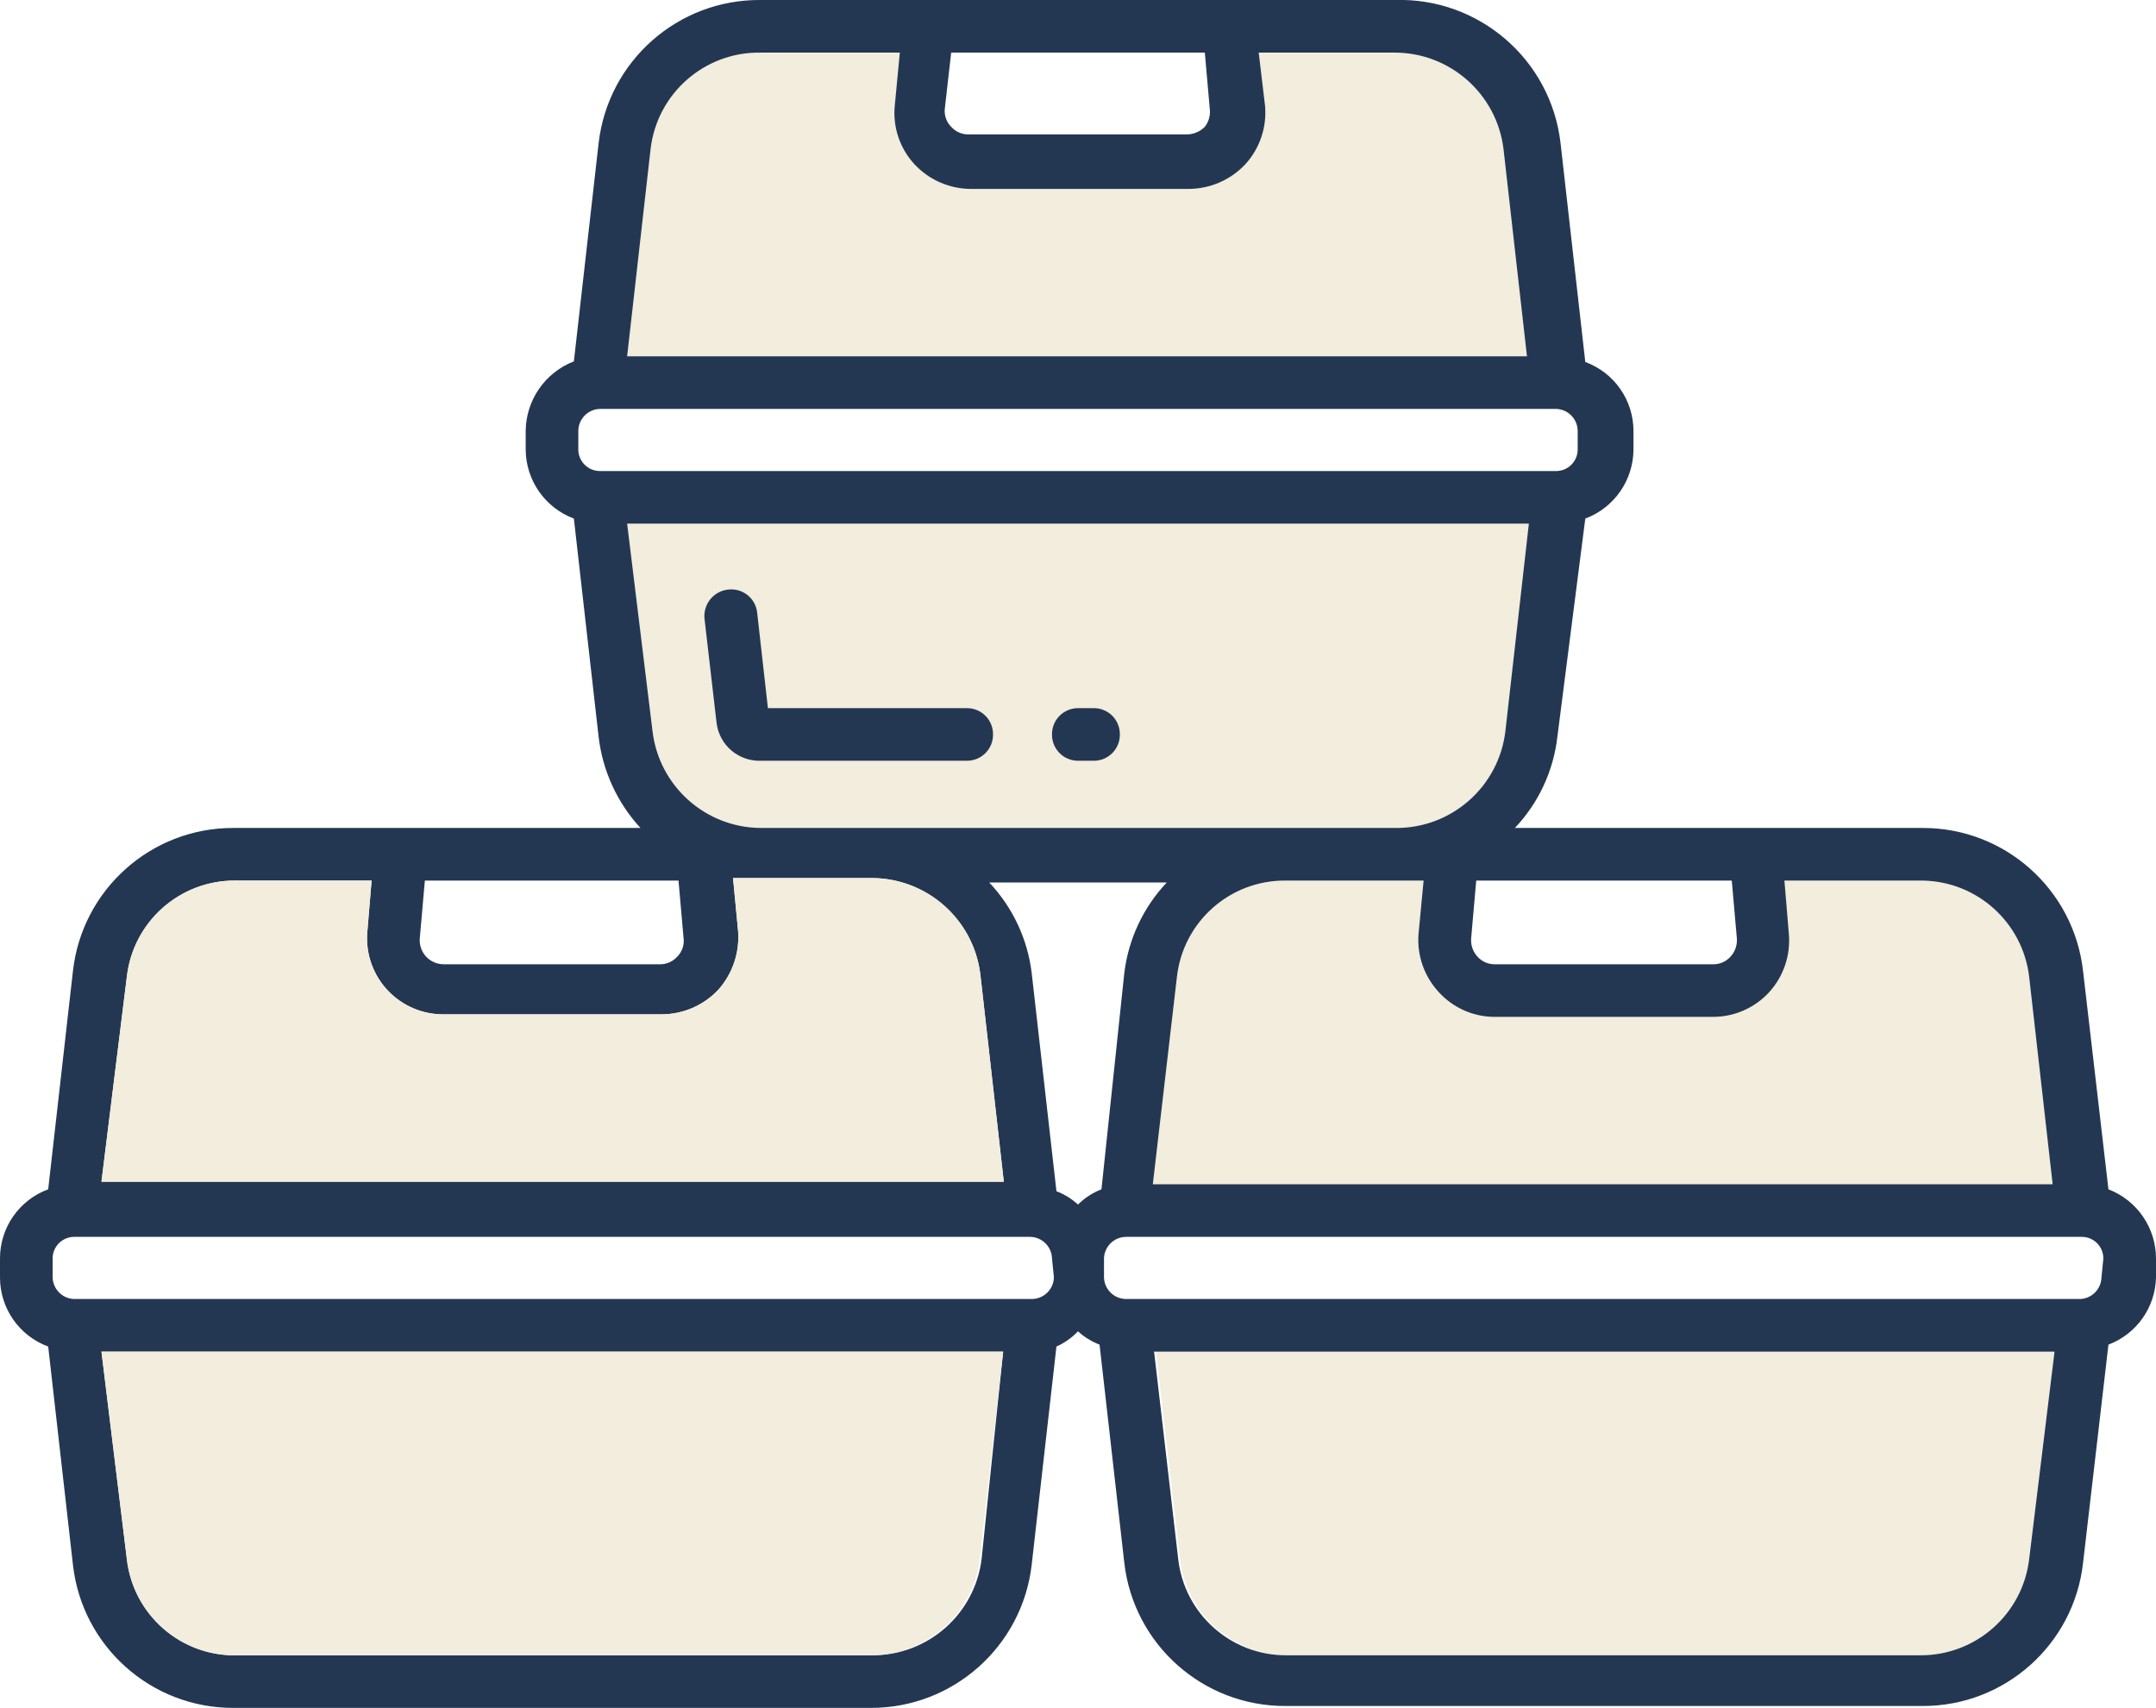
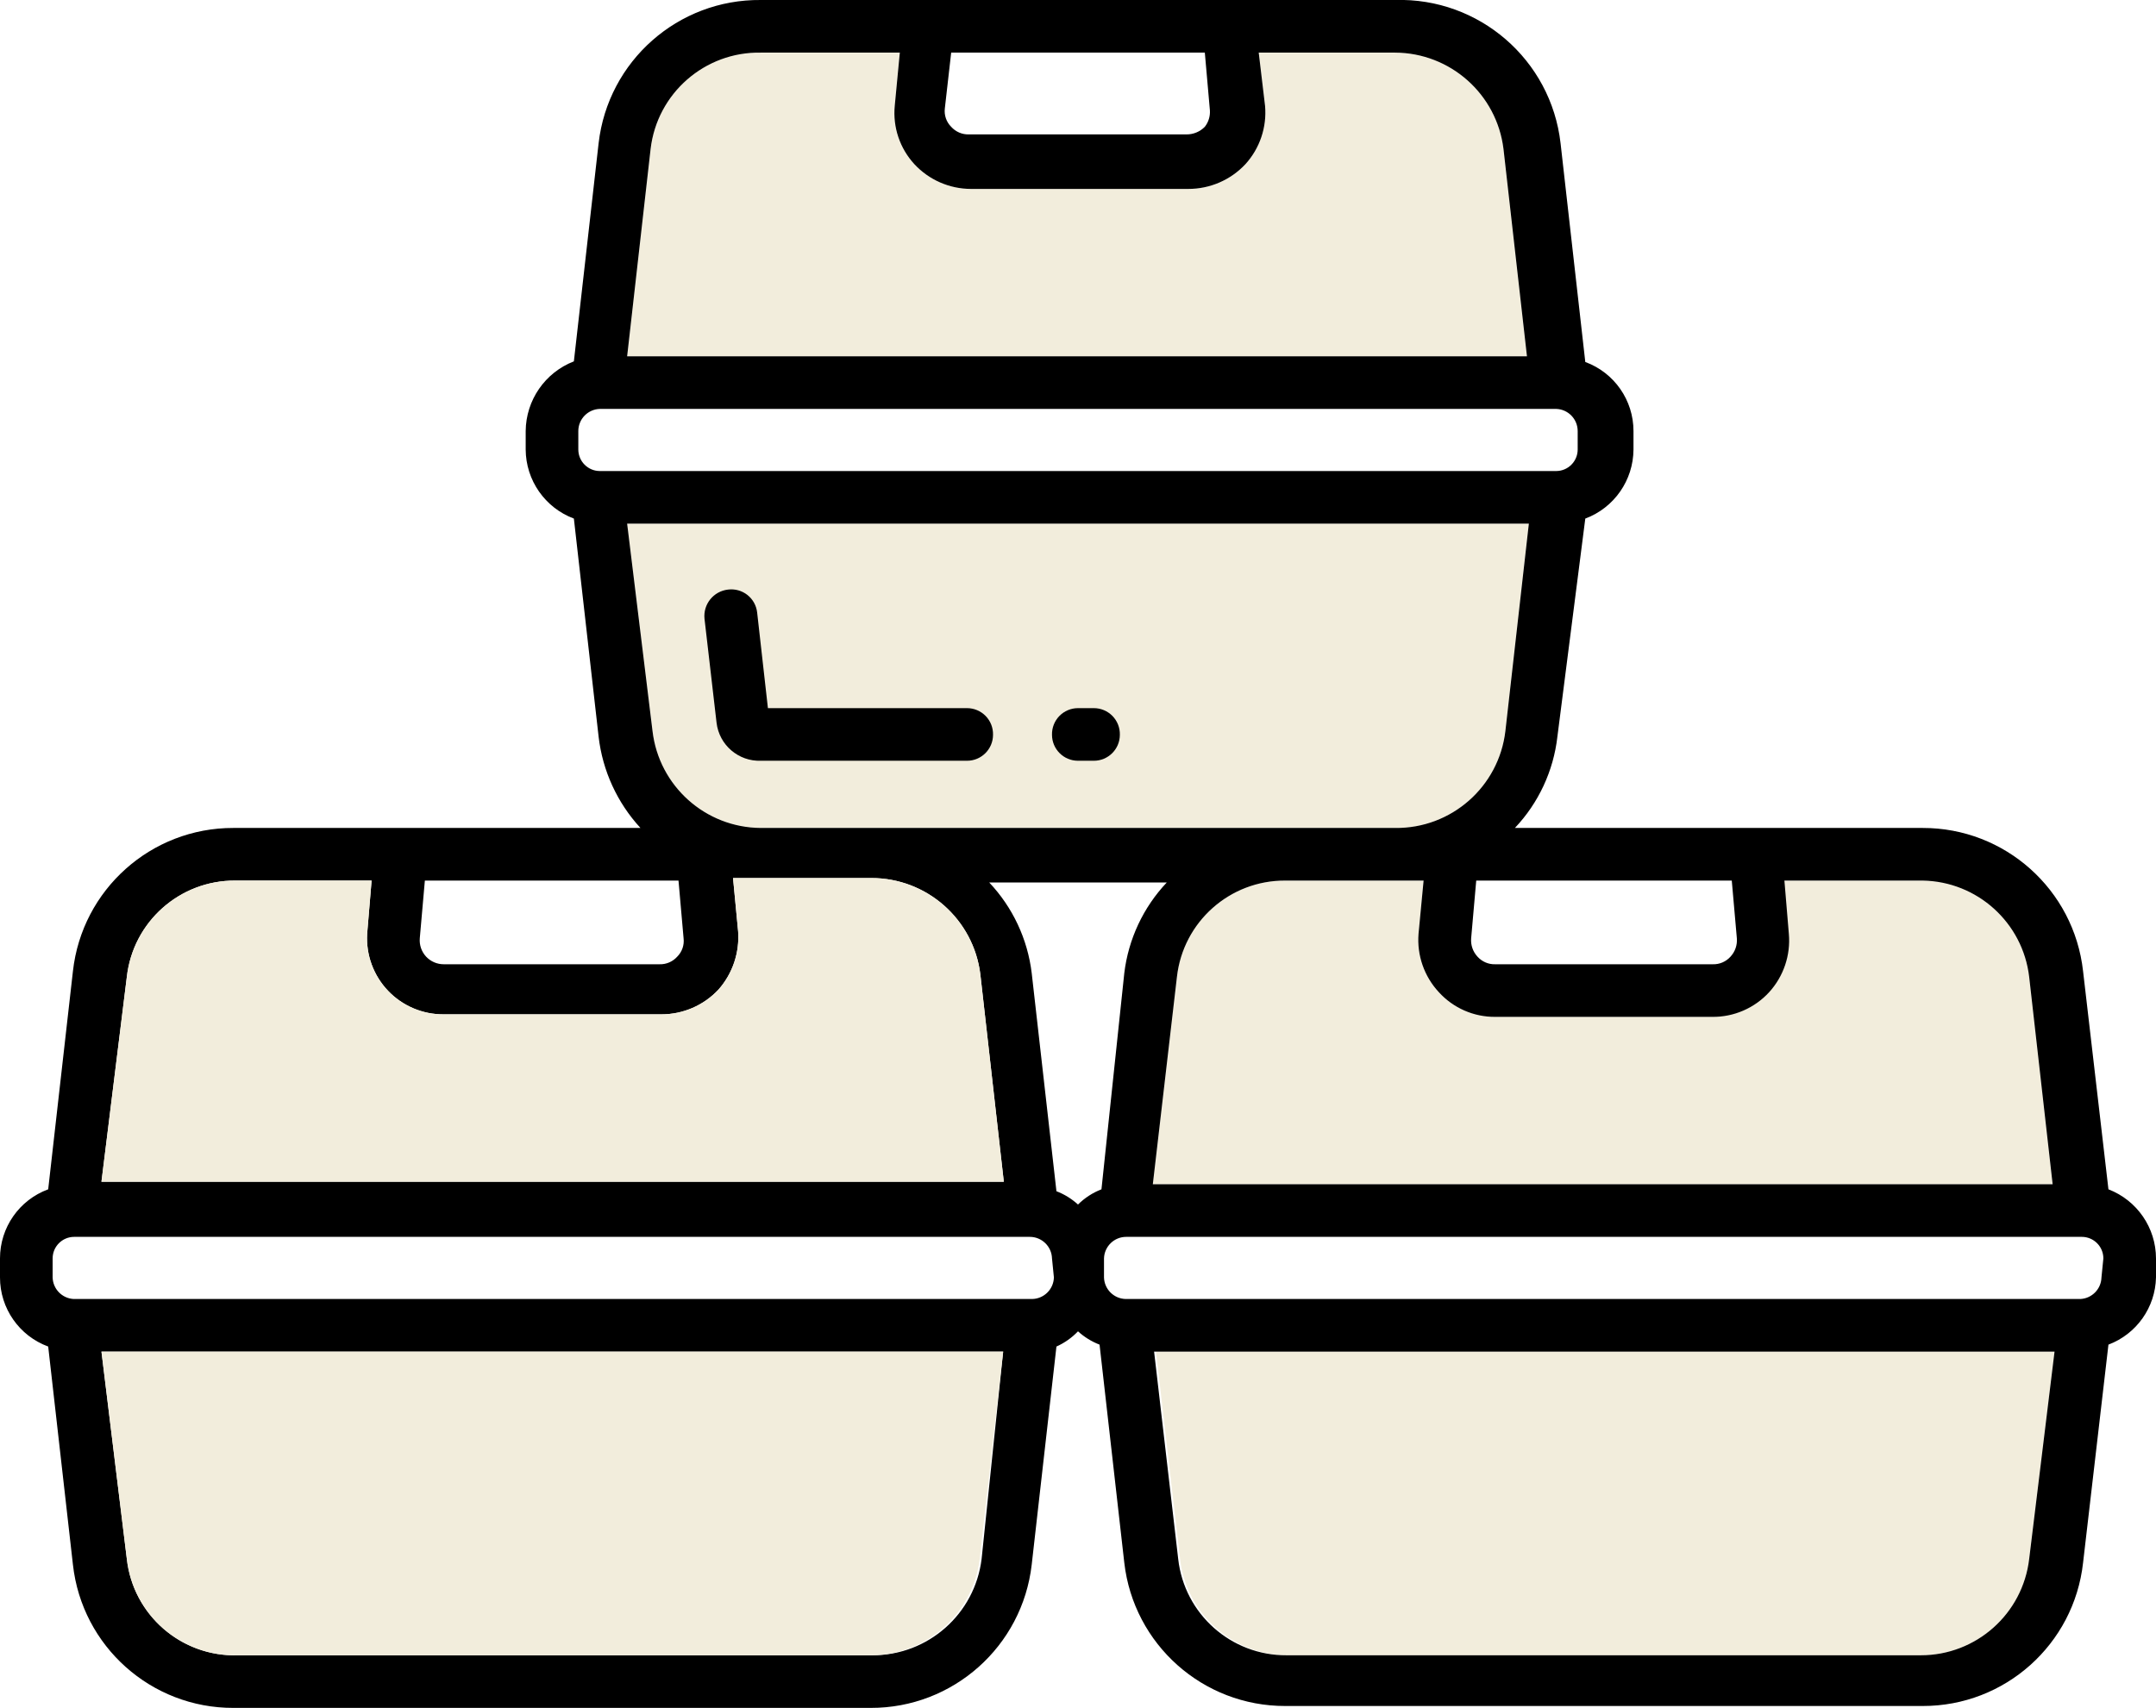
<svg xmlns="http://www.w3.org/2000/svg" viewBox="0 0 34 26.94">
  <path d="M30.32,26.11h-10a1.71,1.71,0,0,1-1.71-1.52l-.38-3.27H32.4L32,24.59A1.72,1.72,0,0,1,30.32,26.11Z" style="fill: #f2eddc" class="hollow" />
  <path d="M32,15.41l.37,3.27H18.18l.38-3.27a1.71,1.71,0,0,1,1.71-1.52h2.18l-.08.84a1.21,1.21,0,0,0,.32.92,1.19,1.19,0,0,0,.89.39H27a1.2,1.2,0,0,0,1.2-1.31l-.07-.84h2.18A1.72,1.72,0,0,1,32,15.41Z" style="fill: #f2eddc" class="hollow" />
  <path d="M24.11,8.26l-.37,3.27A1.73,1.73,0,0,1,22,13.06H12a1.73,1.73,0,0,1-1.71-1.53L9.89,8.26Z" style="fill: #f2eddc" class="hollow" />
  <path d="M10.26,2.35A1.72,1.72,0,0,1,12,.83h2.19l-.08.84a1.19,1.19,0,0,0,.31.92,1.22,1.22,0,0,0,.89.39h3.43a1.23,1.23,0,0,0,.9-.39,1.21,1.21,0,0,0,.31-.92L19.85.83H22a1.73,1.73,0,0,1,1.71,1.52l.37,3.27H9.89Z" style="fill: #f2eddc" class="hollow" />
-   <path d="M17,12h.25a.41.41,0,0,0,.41-.41.41.41,0,0,0-.41-.42H17a.41.41,0,0,0-.41.42A.41.41,0,0,0,17,12Z" style="fill: #243752" />
-   <path d="M12,12h3.25a.41.41,0,0,0,.41-.41.41.41,0,0,0-.41-.42H12.11l-.17-1.51a.41.41,0,0,0-.46-.36.42.42,0,0,0-.37.46l.19,1.64A.68.68,0,0,0,12,12Z" style="fill: #243752" />
-   <path d="M33.25,18.76l-.4-3.44a2.54,2.54,0,0,0-2.53-2.26H23.89a2.51,2.51,0,0,0,.67-1.44L25,8.18a1.17,1.17,0,0,0,.76-1.09V6.8A1.16,1.16,0,0,0,25,5.71l-.39-3.45A2.55,2.55,0,0,0,22,0H12A2.55,2.55,0,0,0,9.44,2.26L9.05,5.7a1.19,1.19,0,0,0-.76,1.1v.29a1.17,1.17,0,0,0,.76,1.09l.39,3.44a2.56,2.56,0,0,0,.66,1.44H3.68a2.54,2.54,0,0,0-2.53,2.26L.76,18.76A1.16,1.16,0,0,0,0,19.85v.3a1.16,1.16,0,0,0,.76,1.09l.39,3.44a2.54,2.54,0,0,0,2.53,2.26H13.73a2.55,2.55,0,0,0,2.54-2.26l.39-3.44A1.08,1.08,0,0,0,17,21a1.08,1.08,0,0,0,.34.21l.39,3.44a2.55,2.55,0,0,0,2.54,2.26H30.32a2.54,2.54,0,0,0,2.53-2.26l.4-3.44A1.16,1.16,0,0,0,34,20.15v-.3A1.17,1.17,0,0,0,33.25,18.76ZM27.9,15.65a1.21,1.21,0,0,0,.31-.92l-.07-.84h2.18A1.72,1.72,0,0,1,32,15.41l.37,3.27H18.18l.38-3.27a1.71,1.71,0,0,1,1.71-1.52h2.18l-.08.84a1.21,1.21,0,0,0,.32.92,1.19,1.19,0,0,0,.89.39H27A1.2,1.2,0,0,0,27.9,15.65Zm-.59-1.76.08.91a.38.38,0,0,1-.1.29.36.36,0,0,1-.28.12H23.58a.36.36,0,0,1-.28-.12.38.38,0,0,1-.1-.29l.08-.91ZM15,.83h4l.08.91A.38.38,0,0,1,19,2a.4.4,0,0,1-.29.12H15.28A.36.36,0,0,1,15,2a.35.35,0,0,1-.1-.29ZM10.26,2.35A1.72,1.72,0,0,1,12,.83h2.19l-.08.84a1.19,1.19,0,0,0,.31.92,1.22,1.22,0,0,0,.89.39h3.43a1.23,1.23,0,0,0,.9-.39,1.21,1.21,0,0,0,.31-.92L19.85.83H22a1.73,1.73,0,0,1,1.71,1.52l.37,3.27H9.89ZM9.12,7.09V6.8a.35.35,0,0,1,.34-.35H24.54a.35.35,0,0,1,.34.35v.29a.34.34,0,0,1-.34.34H9.46A.34.34,0,0,1,9.12,7.09Zm.77,1.17H24.11l-.37,3.27A1.73,1.73,0,0,1,22,13.06H12a1.73,1.73,0,0,1-1.71-1.53ZM6.7,13.89h4l.08.91a.35.35,0,0,1-.1.29.36.36,0,0,1-.28.12H7a.38.38,0,0,1-.28-.12.38.38,0,0,1-.1-.29ZM2,15.41a1.71,1.71,0,0,1,1.71-1.52H5.86l-.07.84A1.2,1.2,0,0,0,7,16h3.43a1.23,1.23,0,0,0,.9-.39,1.25,1.25,0,0,0,.31-.92l-.08-.84h2.18a1.73,1.73,0,0,1,1.72,1.52l.37,3.27H1.6Zm13.48,9.18a1.73,1.73,0,0,1-1.72,1.52h-10A1.71,1.71,0,0,1,2,24.59L1.6,21.32H15.82Zm1.14-4.44a.35.35,0,0,1-.34.34H1.16a.35.35,0,0,1-.33-.34v-.3a.34.34,0,0,1,.34-.34H16.24a.35.35,0,0,1,.35.34Zm.75-1.39A1.08,1.08,0,0,0,17,19a1.08,1.08,0,0,0-.34-.21l-.39-3.44a2.52,2.52,0,0,0-.67-1.43h2.8a2.52,2.52,0,0,0-.67,1.43ZM32,24.59a1.72,1.72,0,0,1-1.71,1.52h-10a1.71,1.71,0,0,1-1.71-1.52l-.38-3.27H32.4Zm1.14-4.44a.35.35,0,0,1-.33.34H17.75a.35.35,0,0,1-.34-.34v-.3a.35.35,0,0,1,.35-.34H32.83a.34.34,0,0,1,.34.34Z" style="fill: #243752" />
+   <path d="M17,12h.25a.41.41,0,0,0,.41-.41.41.41,0,0,0-.41-.42H17a.41.41,0,0,0-.41.42A.41.41,0,0,0,17,12Z" />
+   <path d="M12,12h3.25a.41.41,0,0,0,.41-.41.41.41,0,0,0-.41-.42H12.11l-.17-1.51a.41.41,0,0,0-.46-.36.42.42,0,0,0-.37.46l.19,1.64A.68.68,0,0,0,12,12Z" />
+   <path d="M33.25,18.76l-.4-3.44a2.54,2.54,0,0,0-2.53-2.26H23.89a2.51,2.51,0,0,0,.67-1.44L25,8.18a1.17,1.17,0,0,0,.76-1.09V6.8A1.16,1.16,0,0,0,25,5.71l-.39-3.45A2.55,2.55,0,0,0,22,0H12A2.55,2.55,0,0,0,9.44,2.26L9.05,5.7a1.19,1.19,0,0,0-.76,1.1v.29a1.17,1.17,0,0,0,.76,1.09l.39,3.44a2.56,2.56,0,0,0,.66,1.44H3.68a2.54,2.54,0,0,0-2.53,2.26L.76,18.76A1.16,1.16,0,0,0,0,19.85v.3a1.16,1.16,0,0,0,.76,1.09l.39,3.44a2.54,2.54,0,0,0,2.53,2.26H13.73a2.55,2.55,0,0,0,2.54-2.26l.39-3.44A1.08,1.08,0,0,0,17,21a1.08,1.08,0,0,0,.34.21l.39,3.44a2.55,2.55,0,0,0,2.54,2.26H30.32a2.54,2.54,0,0,0,2.53-2.26l.4-3.44A1.16,1.16,0,0,0,34,20.15v-.3A1.17,1.17,0,0,0,33.25,18.76ZM27.9,15.65a1.21,1.21,0,0,0,.31-.92l-.07-.84h2.18A1.72,1.72,0,0,1,32,15.41l.37,3.27H18.18l.38-3.27a1.71,1.71,0,0,1,1.71-1.52h2.18l-.08.84a1.21,1.21,0,0,0,.32.92,1.19,1.19,0,0,0,.89.39H27A1.2,1.2,0,0,0,27.9,15.65Zm-.59-1.76.08.91a.38.38,0,0,1-.1.29.36.36,0,0,1-.28.12H23.58a.36.36,0,0,1-.28-.12.38.38,0,0,1-.1-.29l.08-.91ZM15,.83h4l.08.91A.38.38,0,0,1,19,2a.4.4,0,0,1-.29.12H15.28A.36.36,0,0,1,15,2a.35.35,0,0,1-.1-.29ZM10.26,2.35A1.72,1.72,0,0,1,12,.83h2.19l-.08.84a1.19,1.19,0,0,0,.31.92,1.22,1.22,0,0,0,.89.39h3.43a1.23,1.23,0,0,0,.9-.39,1.21,1.21,0,0,0,.31-.92L19.85.83H22a1.73,1.73,0,0,1,1.71,1.52l.37,3.27H9.89ZM9.12,7.09V6.8a.35.35,0,0,1,.34-.35H24.54a.35.35,0,0,1,.34.35v.29a.34.34,0,0,1-.34.34H9.46A.34.34,0,0,1,9.12,7.09Zm.77,1.17H24.11l-.37,3.27A1.73,1.73,0,0,1,22,13.06H12a1.73,1.73,0,0,1-1.71-1.53ZM6.7,13.89h4l.08.91a.35.35,0,0,1-.1.29.36.36,0,0,1-.28.12H7a.38.38,0,0,1-.28-.12.38.38,0,0,1-.1-.29ZM2,15.41a1.71,1.71,0,0,1,1.71-1.52H5.86l-.07.84A1.2,1.2,0,0,0,7,16h3.43a1.23,1.23,0,0,0,.9-.39,1.25,1.25,0,0,0,.31-.92l-.08-.84h2.18a1.73,1.73,0,0,1,1.72,1.52l.37,3.27H1.6Zm13.48,9.18a1.73,1.73,0,0,1-1.72,1.52h-10A1.71,1.71,0,0,1,2,24.59L1.6,21.32H15.82Zm1.14-4.44a.35.35,0,0,1-.34.34H1.16a.35.35,0,0,1-.33-.34v-.3a.34.34,0,0,1,.34-.34H16.24a.35.35,0,0,1,.35.34Zm.75-1.39A1.08,1.08,0,0,0,17,19a1.08,1.08,0,0,0-.34-.21l-.39-3.44a2.52,2.52,0,0,0-.67-1.43h2.8a2.52,2.52,0,0,0-.67,1.43ZM32,24.59a1.72,1.72,0,0,1-1.71,1.52h-10a1.71,1.71,0,0,1-1.71-1.52l-.38-3.27H32.4Zm1.14-4.44a.35.35,0,0,1-.33.34H17.75a.35.35,0,0,1-.34-.34v-.3a.35.35,0,0,1,.35-.34H32.83a.34.34,0,0,1,.34.34Z" />
  <path d="M13.73,26.11h-10A1.71,1.71,0,0,1,2,24.59L1.6,21.32H15.82l-.37,3.27A1.73,1.73,0,0,1,13.73,26.11Z" style="fill: #f2eddc" class="hollow" />
  <path d="M2,15.41a1.71,1.71,0,0,1,1.71-1.52H5.86l-.07.84A1.2,1.2,0,0,0,7,16h3.43a1.23,1.23,0,0,0,.9-.39,1.25,1.25,0,0,0,.31-.92l-.08-.84h2.18a1.73,1.73,0,0,1,1.72,1.52l.37,3.27H1.6Z" style="fill: #f2eddc" class="hollow" />
</svg>
